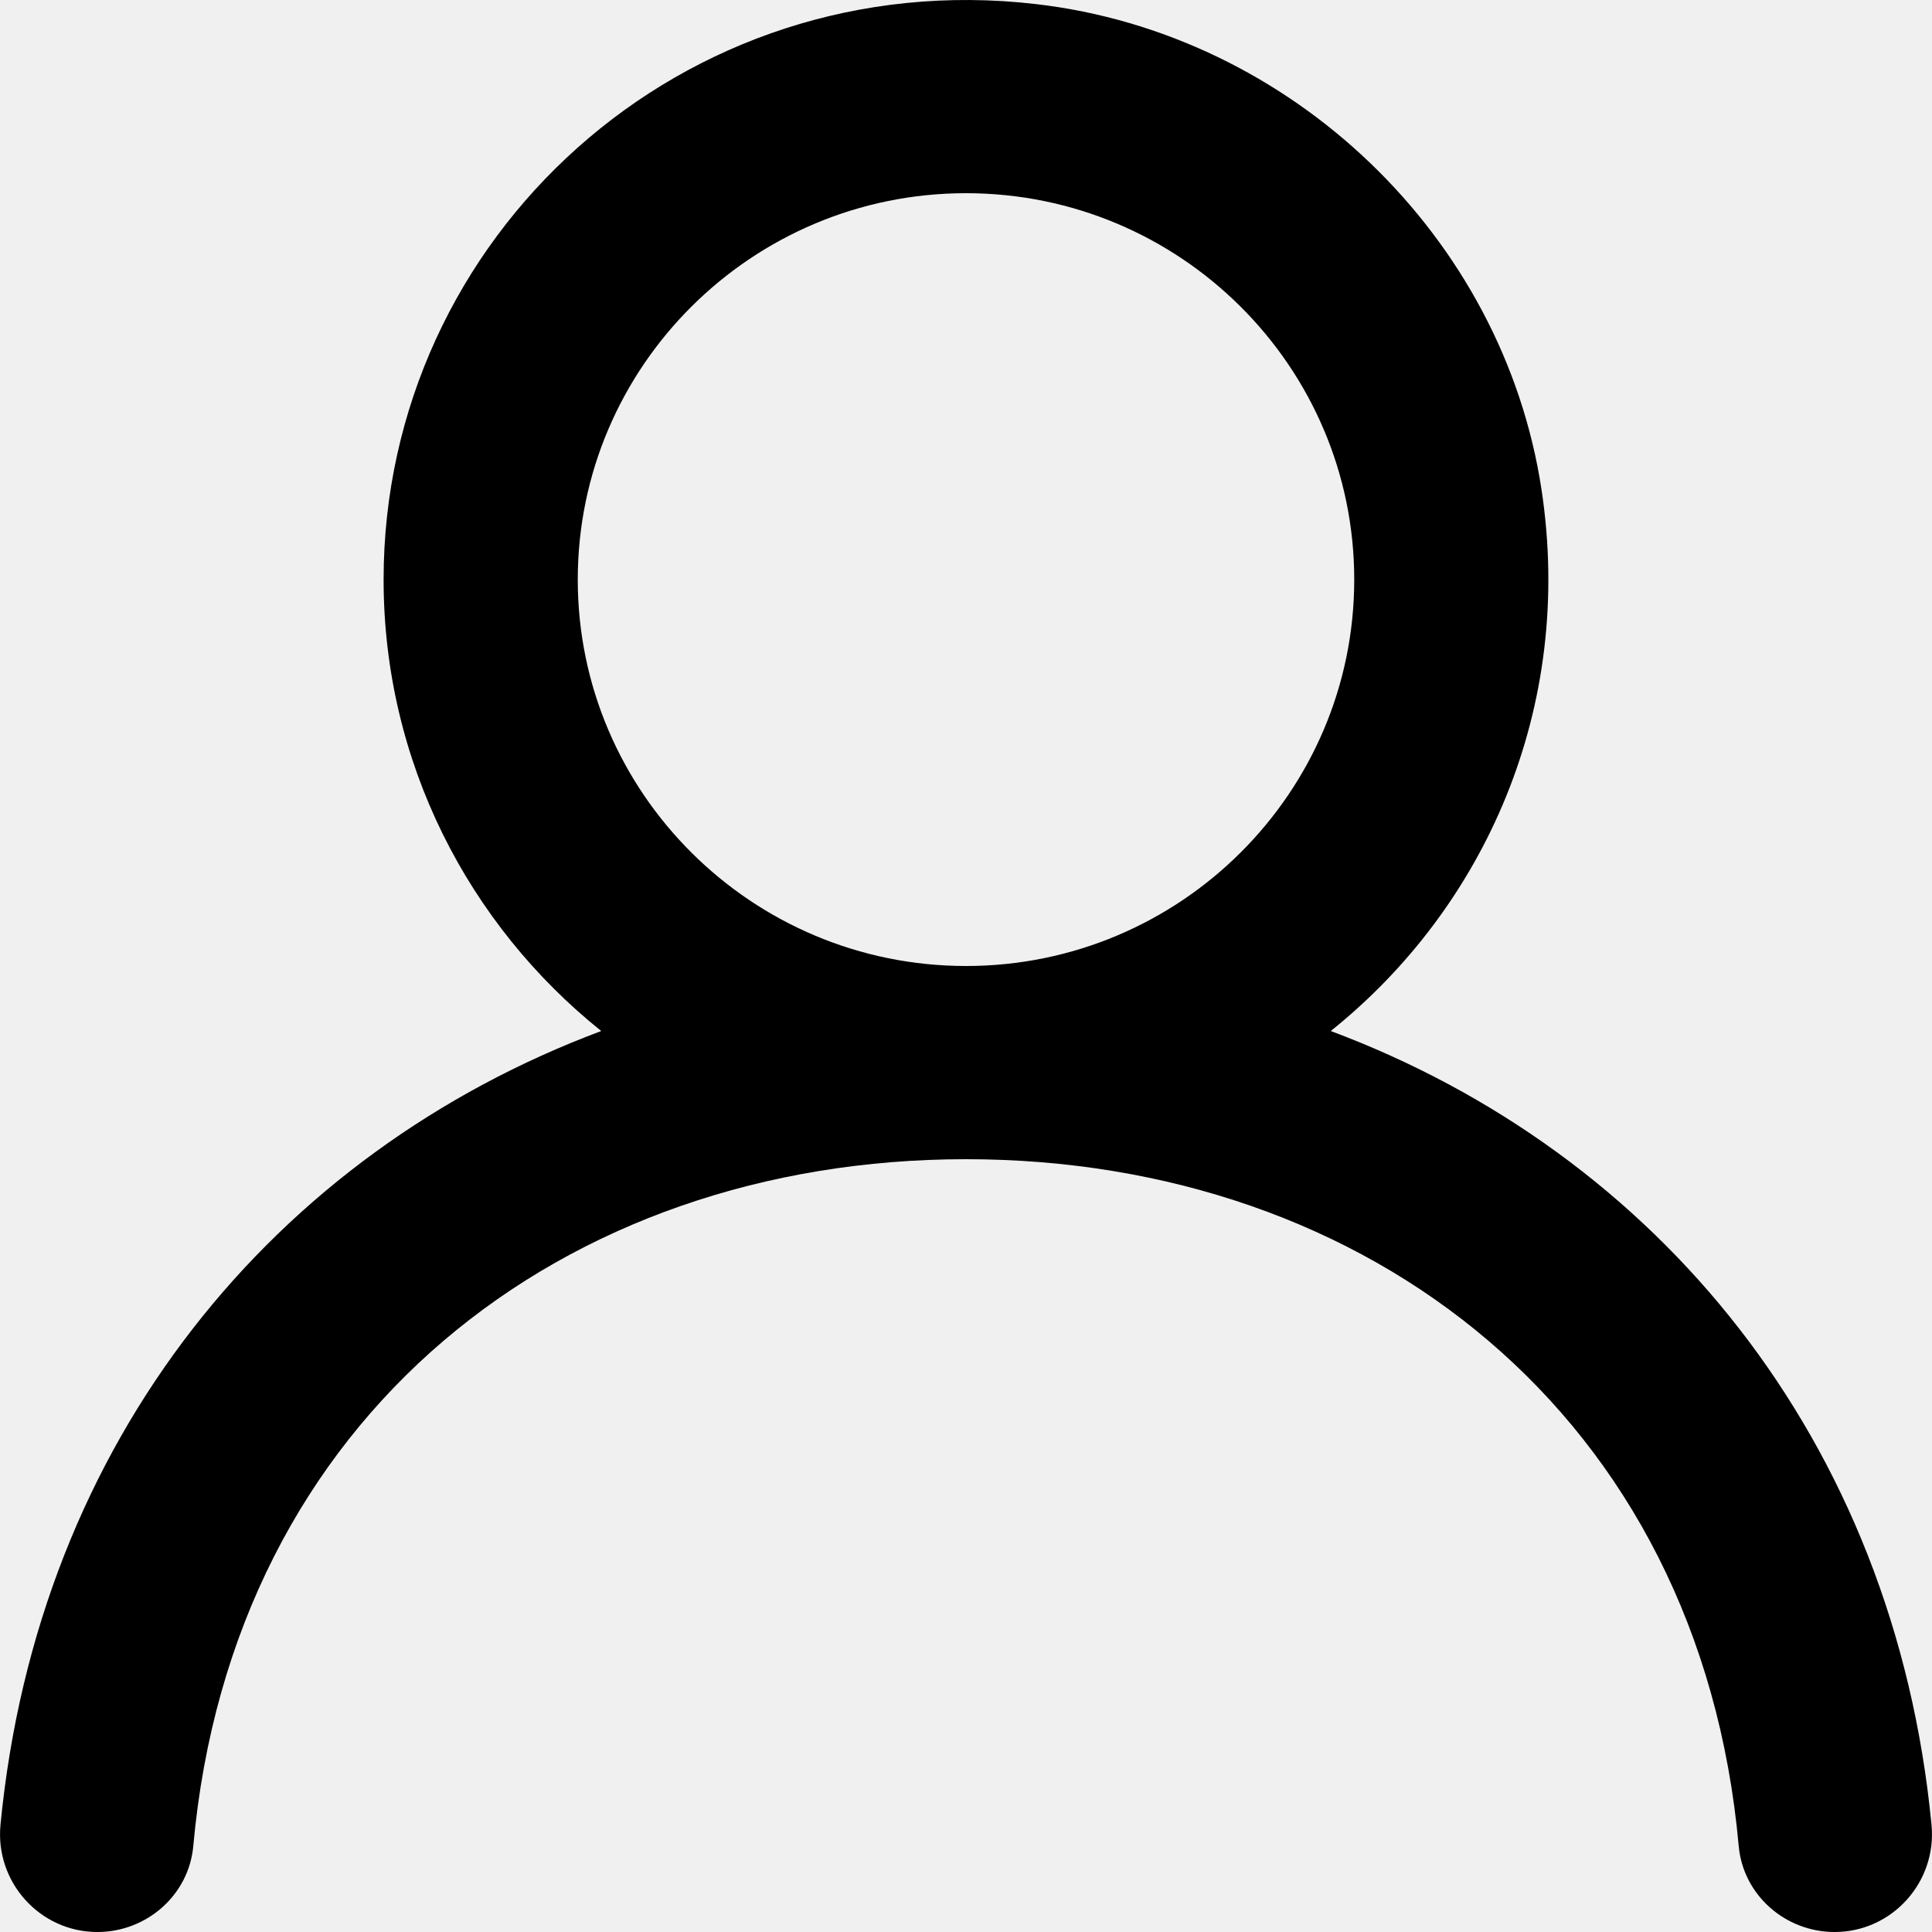
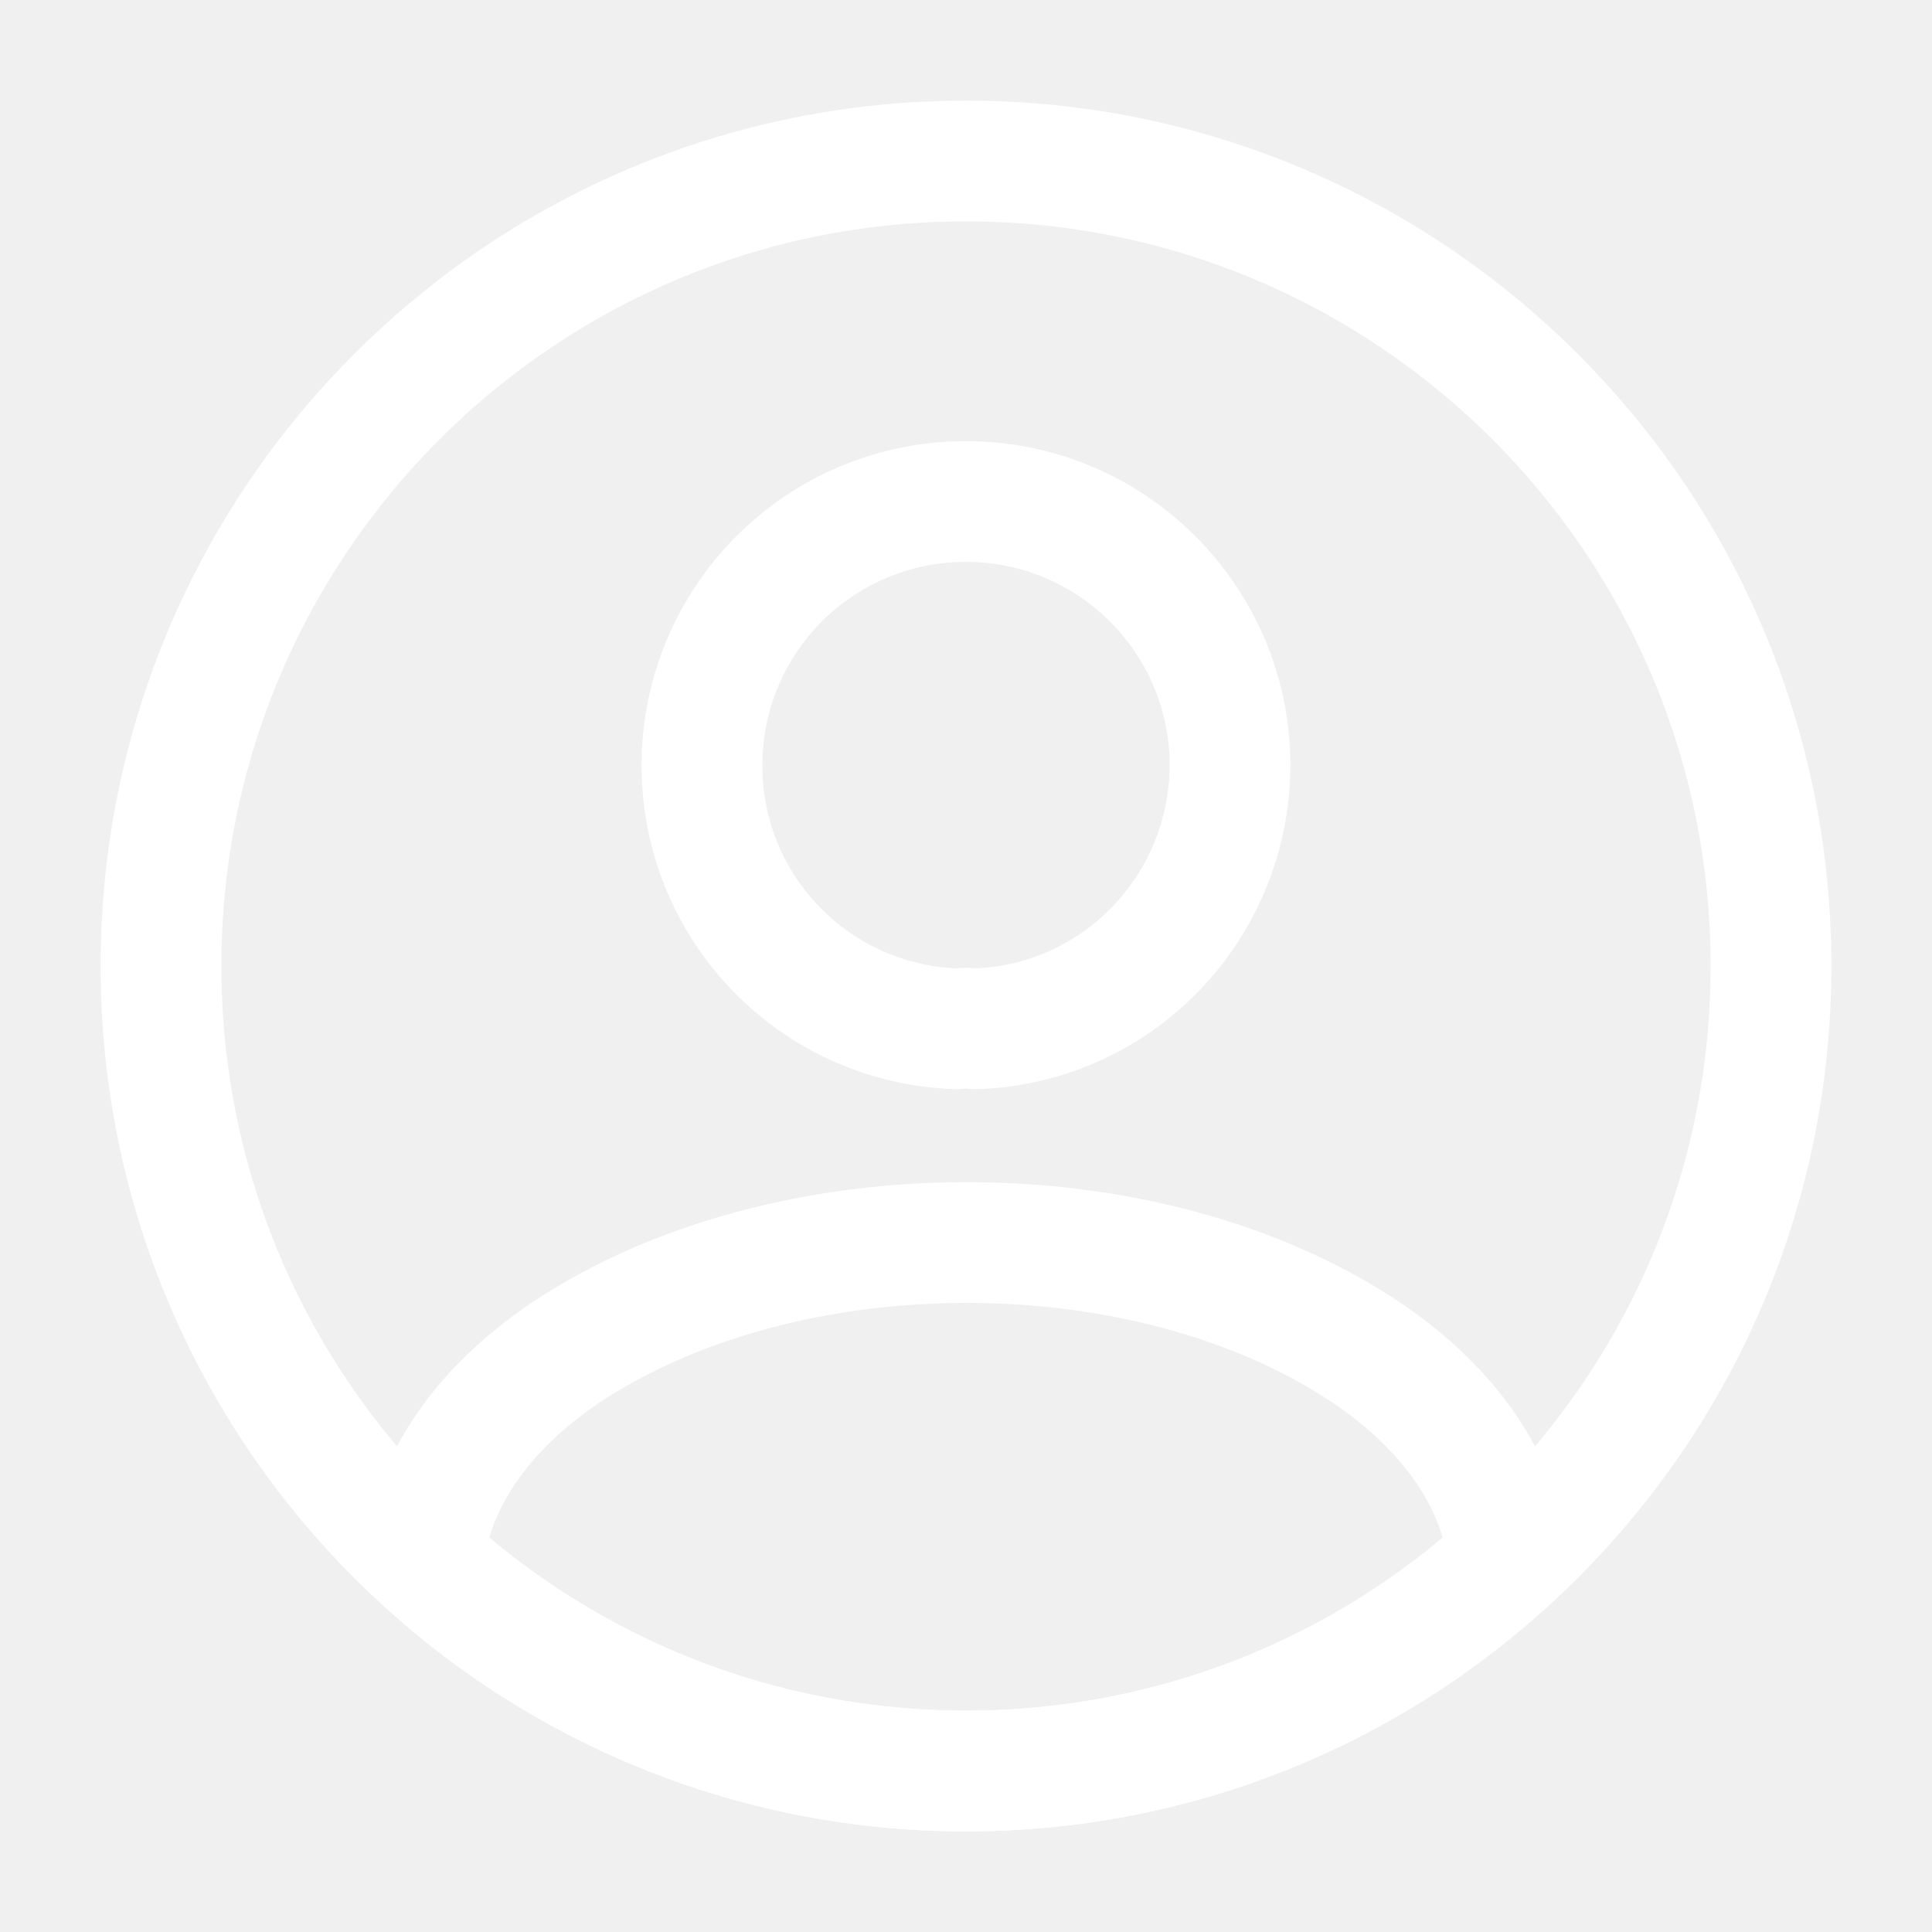
- <svg xmlns="http://www.w3.org/2000/svg" width="800px" height="800px" viewBox="0 0 20 20" version="1.1">
-   <defs>
- 
- </defs>
-   <g id="Page-1" stroke="none" stroke-width="1" fill="none" fill-rule="evenodd">
-     <g id="Dribbble-Light-Preview" transform="translate(-180, -2159)" fill="#000000">
-       <g id="icons" transform="translate(56, 160)">
-         <path d="M134,2009 C131.783,2009 129.981,2007.206 129.981,2005 C129.981,2002.794 131.783,2001 134,2001 C136.217,2001 138.019,2002.794 138.019,2005 C138.019,2007.206 136.217,2009 134,2009 M137.776,2009.673 C139.37,2008.396 140.3,2006.331 139.958,2004.07 C139.561,2001.447 137.369,1999.348 134.722,1999.042 C131.07,1998.619 127.971,2001.449 127.971,2005 C127.971,2006.89 128.852,2008.574 130.224,2009.673 C126.852,2010.934 124.39,2013.895 124.005,2017.891 C123.948,2018.482 124.412,2019 125.008,2019 C125.52,2019 125.956,2018.616 126.001,2018.109 C126.404,2013.646 129.837,2011 134,2011 C138.163,2011 141.596,2013.646 141.999,2018.109 C142.044,2018.616 142.48,2019 142.992,2019 C143.588,2019 144.052,2018.482 143.995,2017.891 C143.61,2013.895 141.148,2010.934 137.776,2009.673" id="profile-[#1341]">
- 
- </path>
-       </g>
-     </g>
+ <svg xmlns="http://www.w3.org/2000/svg" width="800px" height="800px" viewBox="0 0 24 24" fill="none" stroke="#ffffff">
+   <g id="SVGRepo_bgCarrier" stroke-width="0" />
+   <g id="SVGRepo_tracerCarrier" stroke-linecap="round" stroke-linejoin="round" />
+   <g id="SVGRepo_iconCarrier">
+     <path d="M12.12 12.78C12.05 12.77 11.96 12.77 11.88 12.78C10.12 12.72 8.72 11.28 8.72 9.51C8.72 7.7 10.18 6.23 12 6.23C13.81 6.23 15.28 7.7 15.28 9.51C15.27 11.28 13.88 12.72 12.12 12.78Z" stroke="#ffffff" stroke-width="1.5" stroke-linecap="round" stroke-linejoin="round" />
+     <path d="M18.74 19.38C16.96 21.01 14.6 22 12 22C9.4 22 7.04 21.01 5.26 19.38C5.36 18.44 5.96 17.52 7.03 16.8C9.77 14.98 14.25 14.98 16.97 16.8C18.04 17.52 18.64 18.44 18.74 19.38Z" stroke="#ffffff" stroke-width="1.5" stroke-linecap="round" stroke-linejoin="round" />
+     <path d="M12 22C17.523 22 22 17.523 22 12C22 6.477 17.523 2 12 2C6.477 2 2 6.477 2 12C2 17.523 6.477 22 12 22Z" stroke="#ffffff" stroke-width="1.5" stroke-linecap="round" stroke-linejoin="round" />
  </g>
</svg>
